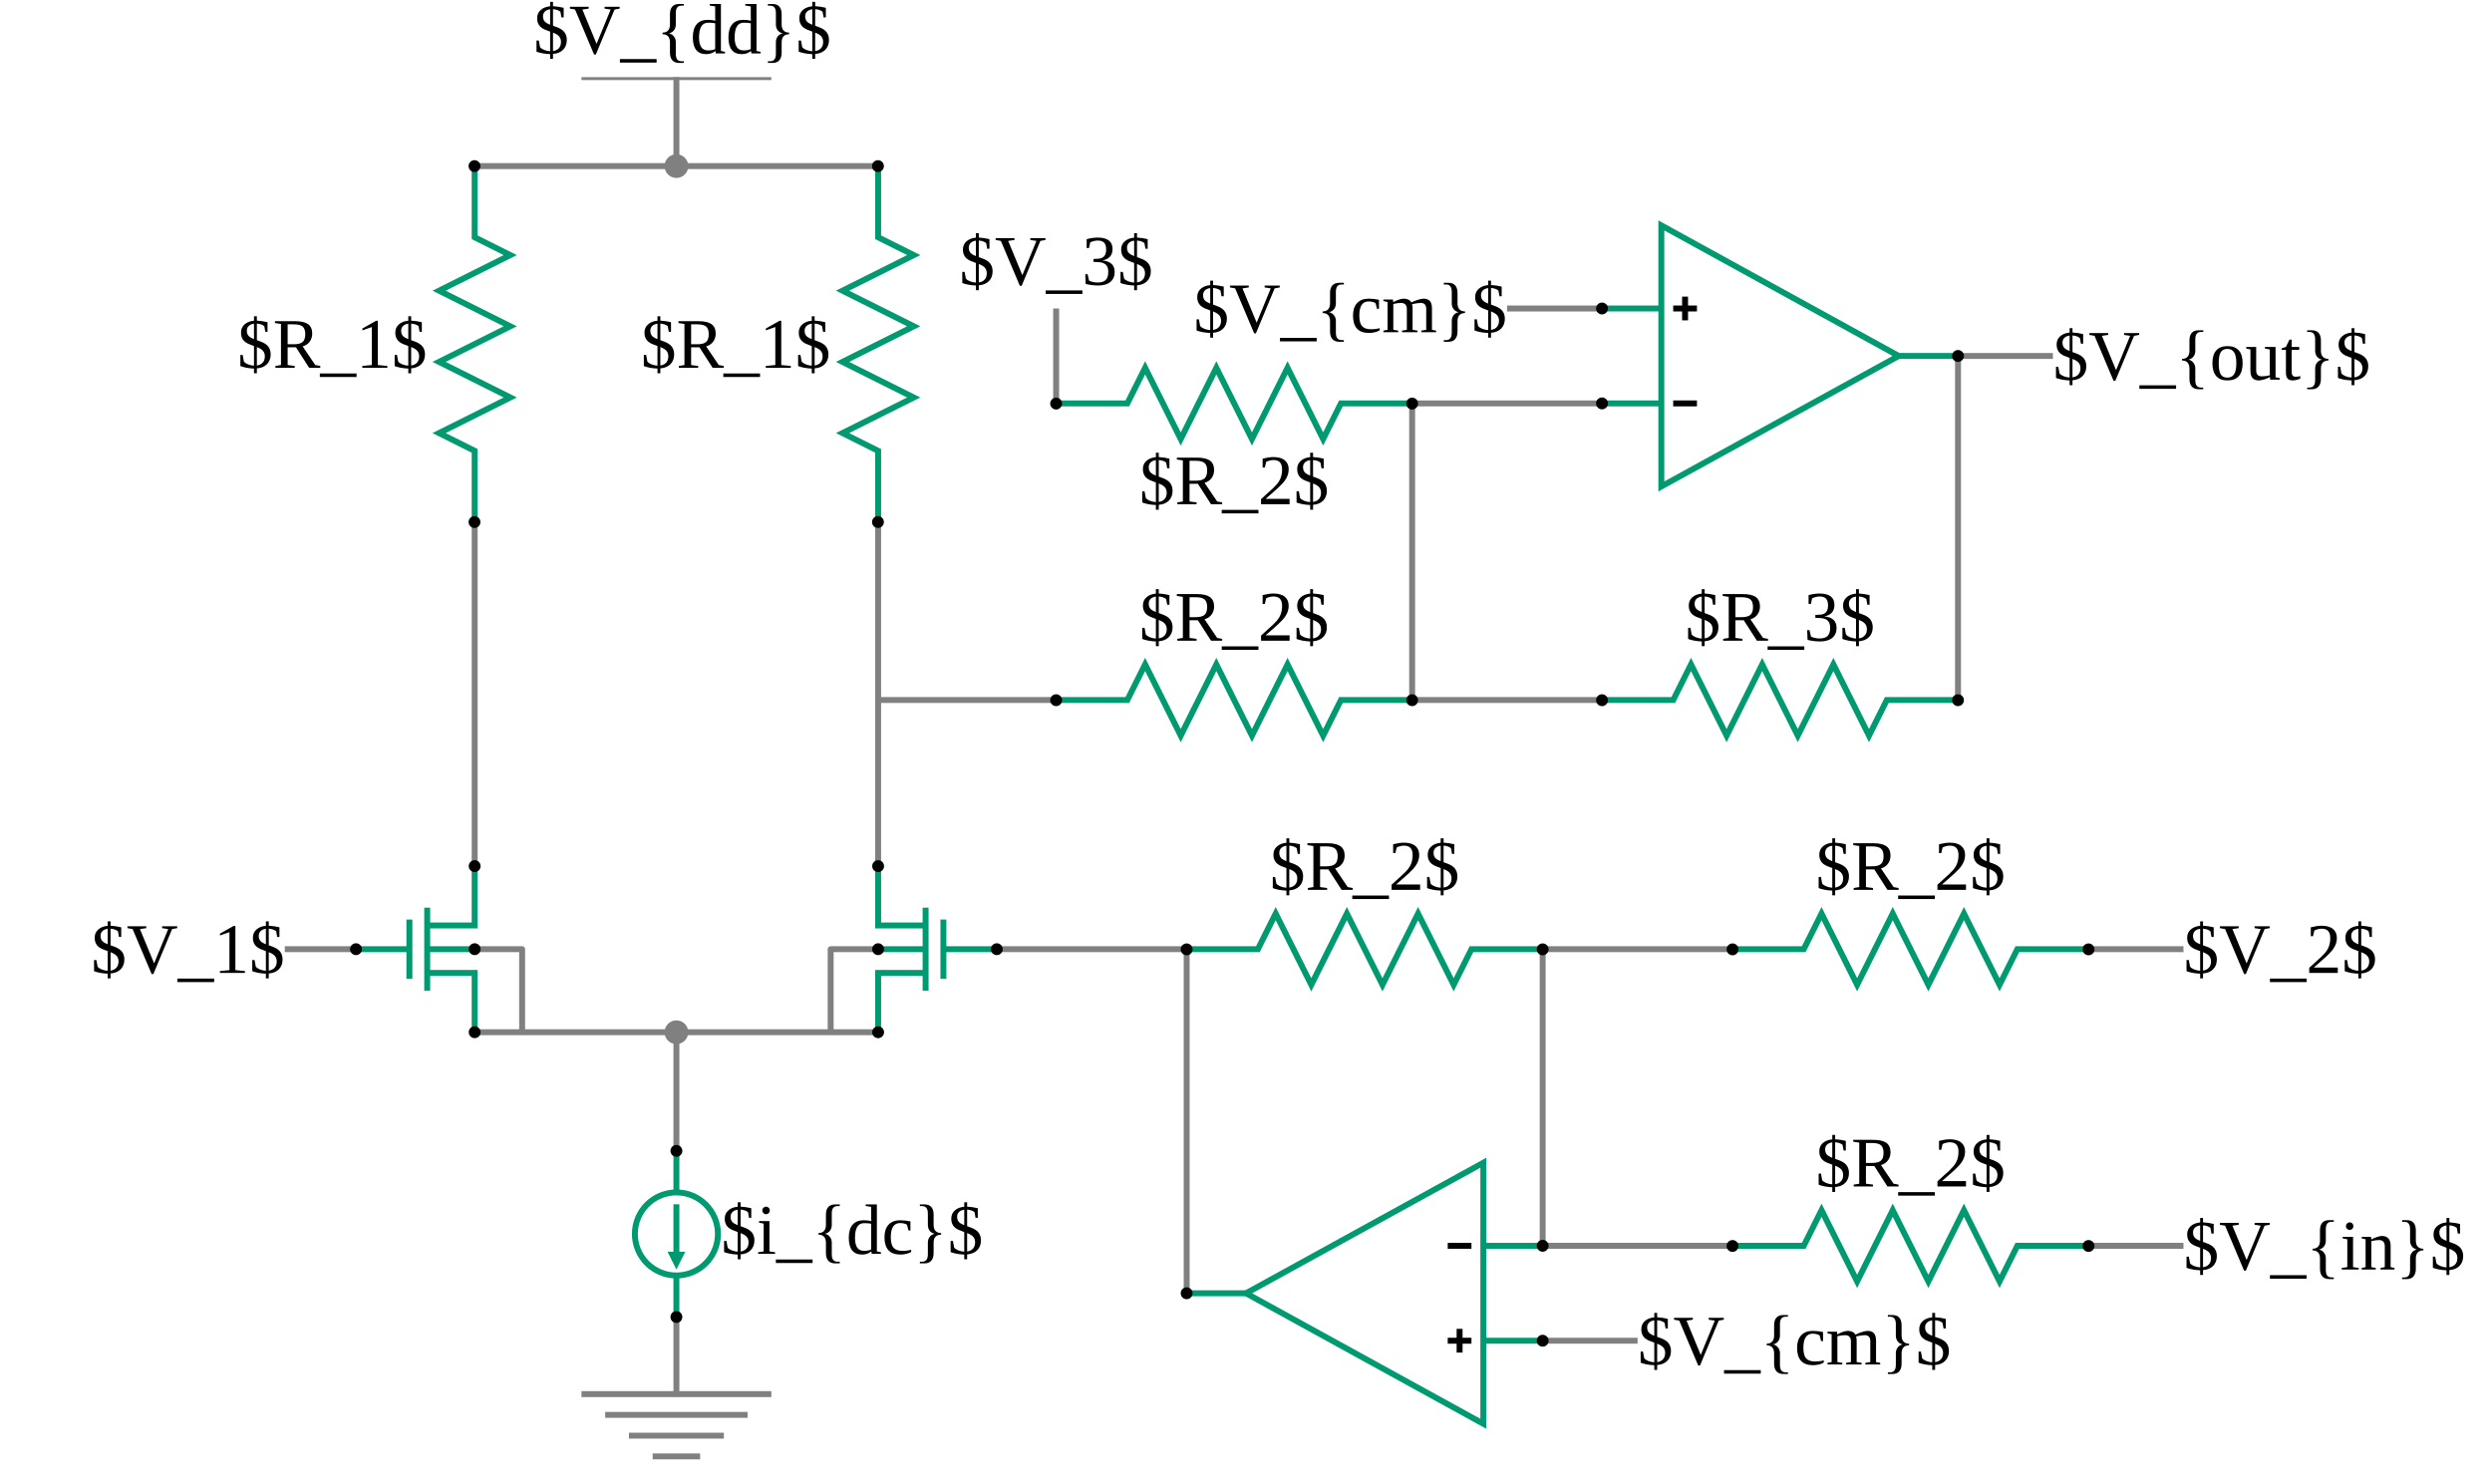
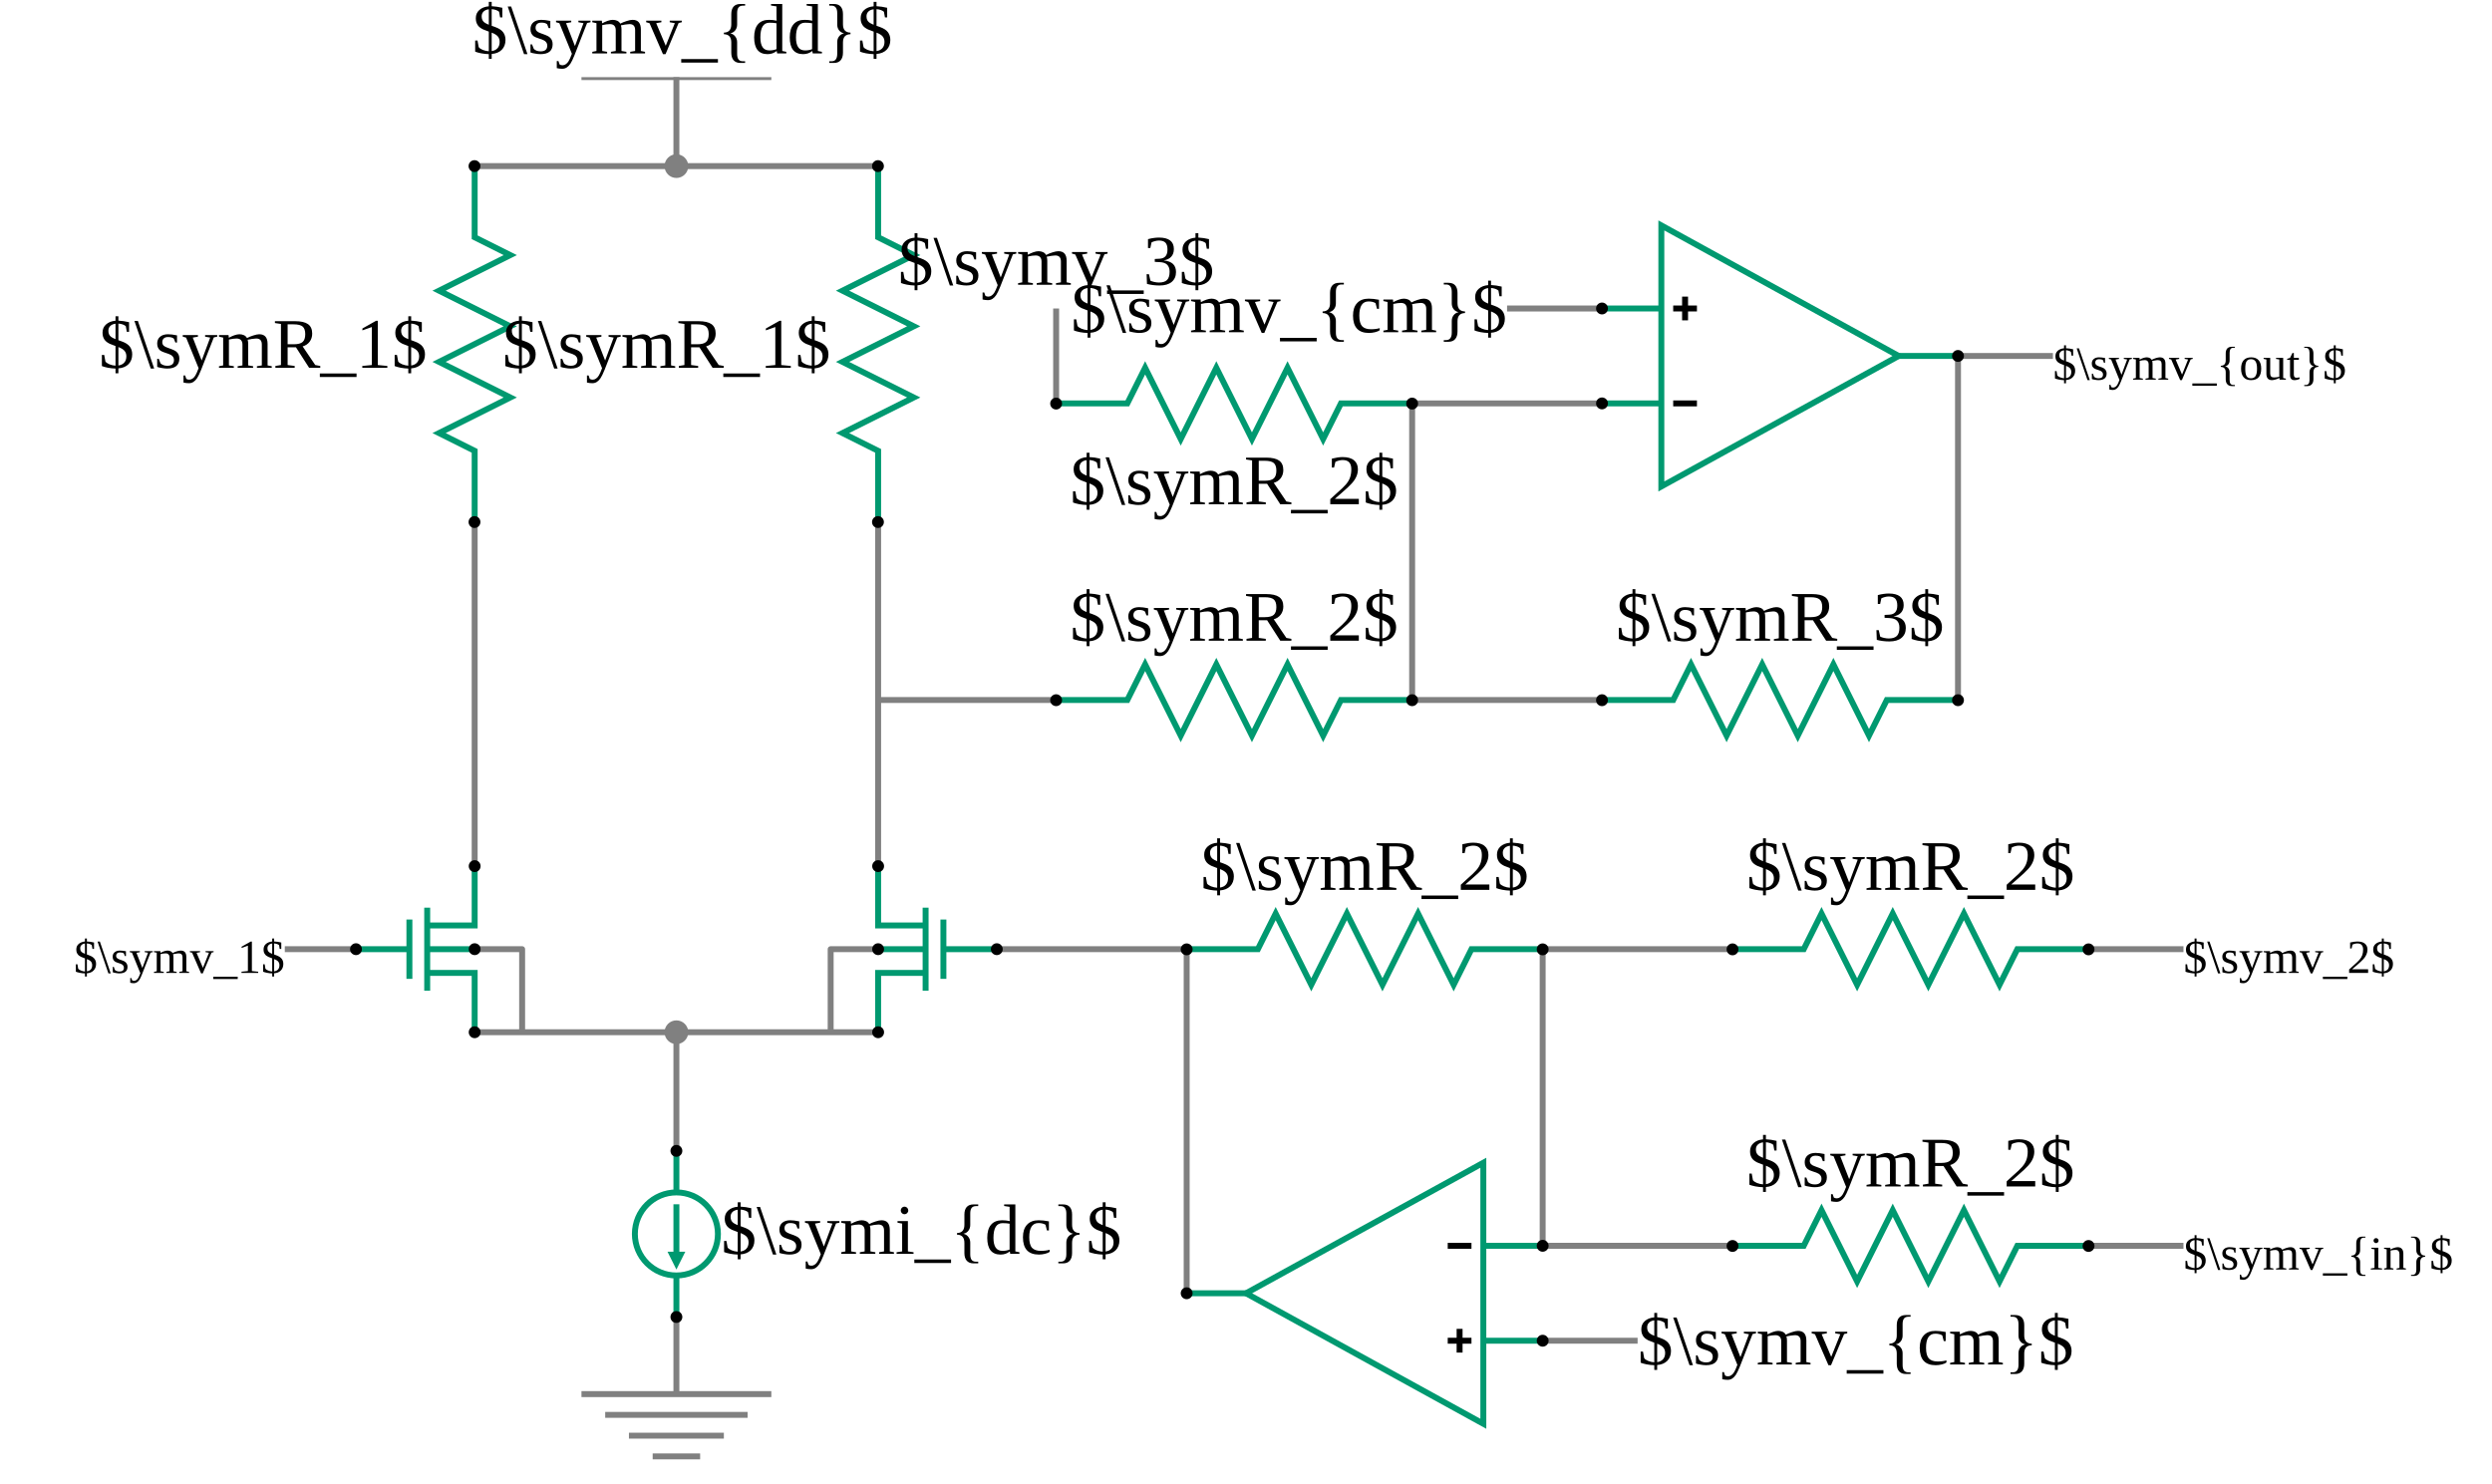
<svg xmlns="http://www.w3.org/2000/svg" xmlns:xlink="http://www.w3.org/1999/xlink" width="420" height="250" viewBox="0 0 420 250" version="1.1" id="svg21808">
  <style id="style1451">
.pin { 
    fill:#000000;
    stroke:none;
}
</style>
  <defs id="defs21805">
    <symbol id="resistor" width="64px" height="16px">
      <g id="g4">
        <path d="m 2,8 h 12 l 3,-6 6,12 6,-12 6,12 6,-12 6,12 3,-6 h 12" id="res" fill="none" stroke="currentColor" />
        <circle id="posPin" fill="#000000" class="pin" cx="2" cy="8.029" r="1" />
        <circle class="pin" fill="#000000" id="negPin" cx="62" cy="8.029" r="1" />
        <rect id="rect4" width="64" height="16" x="0" y="0" fill="none" stroke="none" />
      </g>
    </symbol>
    <symbol id="vdd">
      <g id="g5">
        <line x1="0" x2="32" y1="0" y2="0" stroke="currentColor" id="line4799" />
        <line x1="16" x2="16" y1="0" y2="15" stroke="currentColor" id="line4801" />
      </g>
    </symbol>
    <symbol id="gnd">
      <g id="g7">
        <line x1="16" x2="16" y1="0" y2="13" stroke="currentColor" id="line6" />
        <line x1="0" x2="32" y1="13" y2="13" stroke="currentColor" id="line7" />
        <line x1="4" x2="28" y1="16.5" y2="16.5" stroke="currentColor" id="line983" />
        <line x1="8" x2="24" y1="20" y2="20" stroke="currentColor" id="line986-0" />
        <line x1="12" x2="20" y1="23.5" y2="23.5" stroke="currentColor" id="line988-9" />
      </g>
    </symbol>
    <symbol id="opamp">
      <g id="g9">
        <line x1="2" x2="12" y1="32" y2="32" stroke="currentColor" id="pos" />
        <line x1="2" x2="12" y1="16" y2="16" stroke="currentColor" id="neg" />
        <path d="M 12,2 V 46 L 52,24 Z" id="path7" fill="none" stroke="currentColor" />
        <line x1="52" x2="62" y1="24" y2="24" stroke="currentColor" id="line8" />
        <g id="plus">
          <line x1="14" x2="18" y1="32" y2="32" stroke="#000000" id="line105596" />
          <line x1="16" x2="16" y1="30" y2="34" stroke="#000000" id="line105598" />
        </g>
        <line x1="14" x2="18" y1="16" y2="16" stroke="#000000" id="minus" />
        <circle id="plusPin" class="pin" cx="2" cy="32" r="1" />
        <circle id="circle8" class="pin" cx="2" cy="16" r="1" />
        <circle id="circle9" class="pin" cx="62" cy="24" r="1" />
        <rect id="rect9" width="64" height="48" x="0" y="0" fill="none" stroke="none" />
      </g>
    </symbol>
    <symbol id="nmos">
      <g id="g16">
        <line x1="14" x2="14" y1="9" y2="23" stroke="currentColor" id="line10" />
        <line x1="2" x2="11" y1="16" y2="16" stroke="currentColor" id="line11" />
        <line x1="11" x2="11" y1="11" y2="21" stroke="currentColor" id="line12" />
        <path d="m 14,20 h 8 v 10" id="path12" fill="none" stroke="currentColor" />
        <path d="m 14,12 h 8 V 2" id="path13" fill="none" stroke="currentColor" />
        <line x1="14" x2="22" y1="16" y2="16" stroke="currentColor" id="line13" />
        <circle class="pin" fill="#000000" id="circle13" cx="22" cy="2" r="1" />
        <circle id="circle14" class="pin" fill="#000000" cx="22" cy="16" r="1" />
        <circle id="circle15" class="pin" fill="#000000" cx="2" cy="16" r="1" />
        <circle class="pin" fill="#000000" cx="22" cy="30" r="1" id="circle16" />
      </g>
    </symbol>
    <symbol id="curSource" width="32px" height="16px">
      <g id="g4017">
        <line x1="2" x2="9" y1="8" y2="8" stroke="currentColor" id="neg-3" />
        <line x1="23" x2="30" y1="8" y2="8" stroke="currentColor" id="out" />
        <circle id="negPin-6" class="pin" cx="2" cy="8" r="1" />
        <circle id="outPin" class="pin" cx="30" cy="8" r="1" />
        <rect id="outline" width="32" height="16" x="0" y="0" fill="none" stroke="none" />
        <circle id="source" cx="16" cy="8" r="7" fill="none" stroke="currentColor" />
        <line x1="11" x2="20" y1="8" y2="8" stroke="currentColor" id="line1" />
        <path d="M 19,6.5 22,8 19,9.5 Z" id="path1" stroke="none" fill="currentColor" />
      </g>
    </symbol>
  </defs>
  <g id="wires" color="grey" stroke-width="1" stroke-linejoin="round">
    <line x1="80" x2="148" y1="174" y2="174" stroke="currentColor" id="line967" />
    <line x1="114" x2="114" y1="174" y2="194" stroke="currentColor" id="line969" />
    <path d="M 88,174 V 160 H 80" id="path978" fill="none" stroke="currentColor" />
    <path d="m 140,174 v -14 h 8" id="path980" fill="none" stroke="currentColor" />
    <line x1="80" x2="80" y1="146" y2="88" stroke="currentColor" id="line984" />
    <line x1="148" x2="148" y1="146" y2="88" stroke="currentColor" id="line986" class="wire" />
    <line x1="80" x2="148" y1="28" y2="28" stroke="currentColor" id="line988" class="wire" />
    <path d="m 168,160 h 32 v 58" id="path700" fill="none" stroke="currentColor" class="wire" />
    <path d="m 292,160 h -32 v 50 h 32" id="path1455" fill="none" stroke="currentColor" class="wire" />
    <line x1="148" x2="178" y1="118" y2="118" stroke="currentColor" id="line1533" class="wire" />
    <path d="m 270,68 h -32 v 50 h 32" id="path1612" fill="none" stroke="currentColor" class="wire" />
    <use xlink:href="#gnd" id="gnd0" transform="translate(98,222)" class="wire" />
    <use xlink:href="#vdd" id="use724" transform="translate(98,13)" class="wire" />
    <line x1="48" x2="60" y1="160" y2="160" stroke="currentColor" id="line763" class="wire" />
    <line x1="178" x2="178" y1="52" y2="68" stroke="currentColor" id="line765" class="wire" />
    <line x1="352" x2="368" y1="160" y2="160" stroke="currentColor" id="line769" class="wire" />
    <line x1="352" x2="368" y1="210" y2="210" stroke="currentColor" id="line771" class="wire" />
    <line x1="260" x2="276" y1="226" y2="226" stroke="currentColor" id="line773" class="wire" />
    <line x1="254" x2="270" y1="52" y2="52" stroke="currentColor" id="line775" class="wire" />
    <path d="m 346,60 h -16 v 58" id="path1628" fill="none" stroke="currentColor" class="wire" />
    <circle id="node0" cx="114" cy="174" r="2" fill="currentColor" stroke="none" />
    <circle id="node1" cx="114" cy="28" r="2" fill="currentColor" stroke="none" />
  </g>
  <g id="elements" color="#009970">
    <use xlink:href="#resistor" id="res1" transform="rotate(90,31,57)" />
    <use xlink:href="#resistor" id="res0" transform="rotate(90,65,91)" />
    <use xlink:href="#nmos" id="nmos0" transform="translate(58,144)" />
    <use xlink:href="#nmos" id="nmos1" transform="matrix(-1,0,0,1,170,144)" />
    <use xlink:href="#resistor" id="res2" transform="translate(198,152)" />
    <use xlink:href="#resistor" id="res3" transform="translate(268,110)" />
    <use xlink:href="#resistor" id="res7" transform="translate(290,202)" />
    <use xlink:href="#resistor" id="res6" transform="translate(176,60)" />
    <use xlink:href="#resistor" id="res4" transform="translate(176,110)" />
    <use xlink:href="#opamp" id="opamp0" transform="matrix(-1,0,0,1,262,194)" />
    <use xlink:href="#resistor" id="res5" transform="translate(290,152)" />
    <use xlink:href="#opamp" id="opamp1" transform="matrix(1,0,0,-1,268,84)" />
    <use xlink:href="#curSource" id="currentSource" transform="rotate(90,-35,157)" />
  </g>
-   <text x="115" y="9" id="text833" text-anchor="middle" xml:space="default">$V_{dd}$</text>
-   <text x="178" y="48" id="text1616" text-anchor="middle" xml:space="default">$V_3$</text>
-   <text x="346" y="64" id="text1624" text-anchor="begin" xml:space="default">$V_{out}$</text>
-   <text x="48" y="164" id="text1626" text-anchor="end" xml:space="default">$V_1$</text>
-   <text x="368" y="164" id="text1630" text-anchor="begin" xml:space="default">$V_2$</text>
-   <text x="368" y="214" id="text1632" text-anchor="begin" xml:space="default">$V_{in}$</text>
-   <text x="276" y="230" id="text1634" text-anchor="begin">$V_{cm}$</text>
-   <text x="254" y="56" id="text1636" text-anchor="end" xml:space="default">$V_{cm}$</text>
-   <text x="121.525" y="211.348" id="text1638" text-anchor="begin" xml:space="default">$i_{dc}$</text>
-   <text x="300" y="108" id="text1" text-anchor="middle" xml:space="default">$R_3$</text>
-   <text x="208" y="108" id="text2" text-anchor="middle" xml:space="default">$R_2$</text>
-   <text x="208" y="85" id="text3" text-anchor="middle" xml:space="default">$R_2$</text>
-   <text x="230" y="150" id="text4" text-anchor="middle" xml:space="default">$R_2$</text>
-   <text x="322" y="200" id="text5" text-anchor="middle" xml:space="default">$R_2$</text>
-   <text x="322" y="150" id="text6" text-anchor="middle" xml:space="default">$R_2$</text>
-   <text x="140" y="62" id="text7" text-anchor="end" xml:space="default">$R_1$</text>
-   <text x="72" y="62" id="text8" text-anchor="end" xml:space="default">$R_1$</text>
+   <text x="115" y="9" id="text833" text-anchor="middle" xml:space="default">$\symv_{dd}$</text>
+   <text x="178" y="48" id="text1616" text-anchor="middle" xml:space="default">$\symv_3$</text>
+   <text x="346" y="64" id="text1624" text-anchor="begin" xml:space="default" font-size="8">$\symv_{out}$</text>
+   <text x="48" y="164" id="text1626" text-anchor="end" xml:space="default" font-size="8">$\symv_1$</text>
+   <text x="368" y="164" id="text1630" text-anchor="begin" xml:space="default" font-size="8">$\symv_2$</text>
+   <text x="368" y="214" id="text1632" text-anchor="begin" font-size="8">$\symv_{in}$</text>
+   <text x="276" y="230" id="text1634" text-anchor="begin">$\symv_{cm}$</text>
+   <text x="254" y="56" id="text1636" text-anchor="end" xml:space="default">$\symv_{cm}$</text>
+   <text x="121.525" y="211.348" id="text1638" text-anchor="begin" xml:space="default">$\symi_{dc}$</text>
+   <text x="300" y="108" id="text1" text-anchor="middle" xml:space="default">$\symR_3$</text>
+   <text x="208" y="108" id="text2" text-anchor="middle" xml:space="default">$\symR_2$</text>
+   <text x="208" y="85" id="text3" text-anchor="middle" xml:space="default">$\symR_2$</text>
+   <text x="230" y="150" id="text4" text-anchor="middle" xml:space="default">$\symR_2$</text>
+   <text x="322" y="200" id="text5" text-anchor="middle" xml:space="default">$\symR_2$</text>
+   <text x="322" y="150" id="text6" text-anchor="middle" xml:space="default">$\symR_2$</text>
+   <text x="140" y="62" id="text7" text-anchor="end" xml:space="default">$\symR_1$</text>
+   <text x="72" y="62" id="text8" text-anchor="end" xml:space="default">$\symR_1$</text>
</svg>
